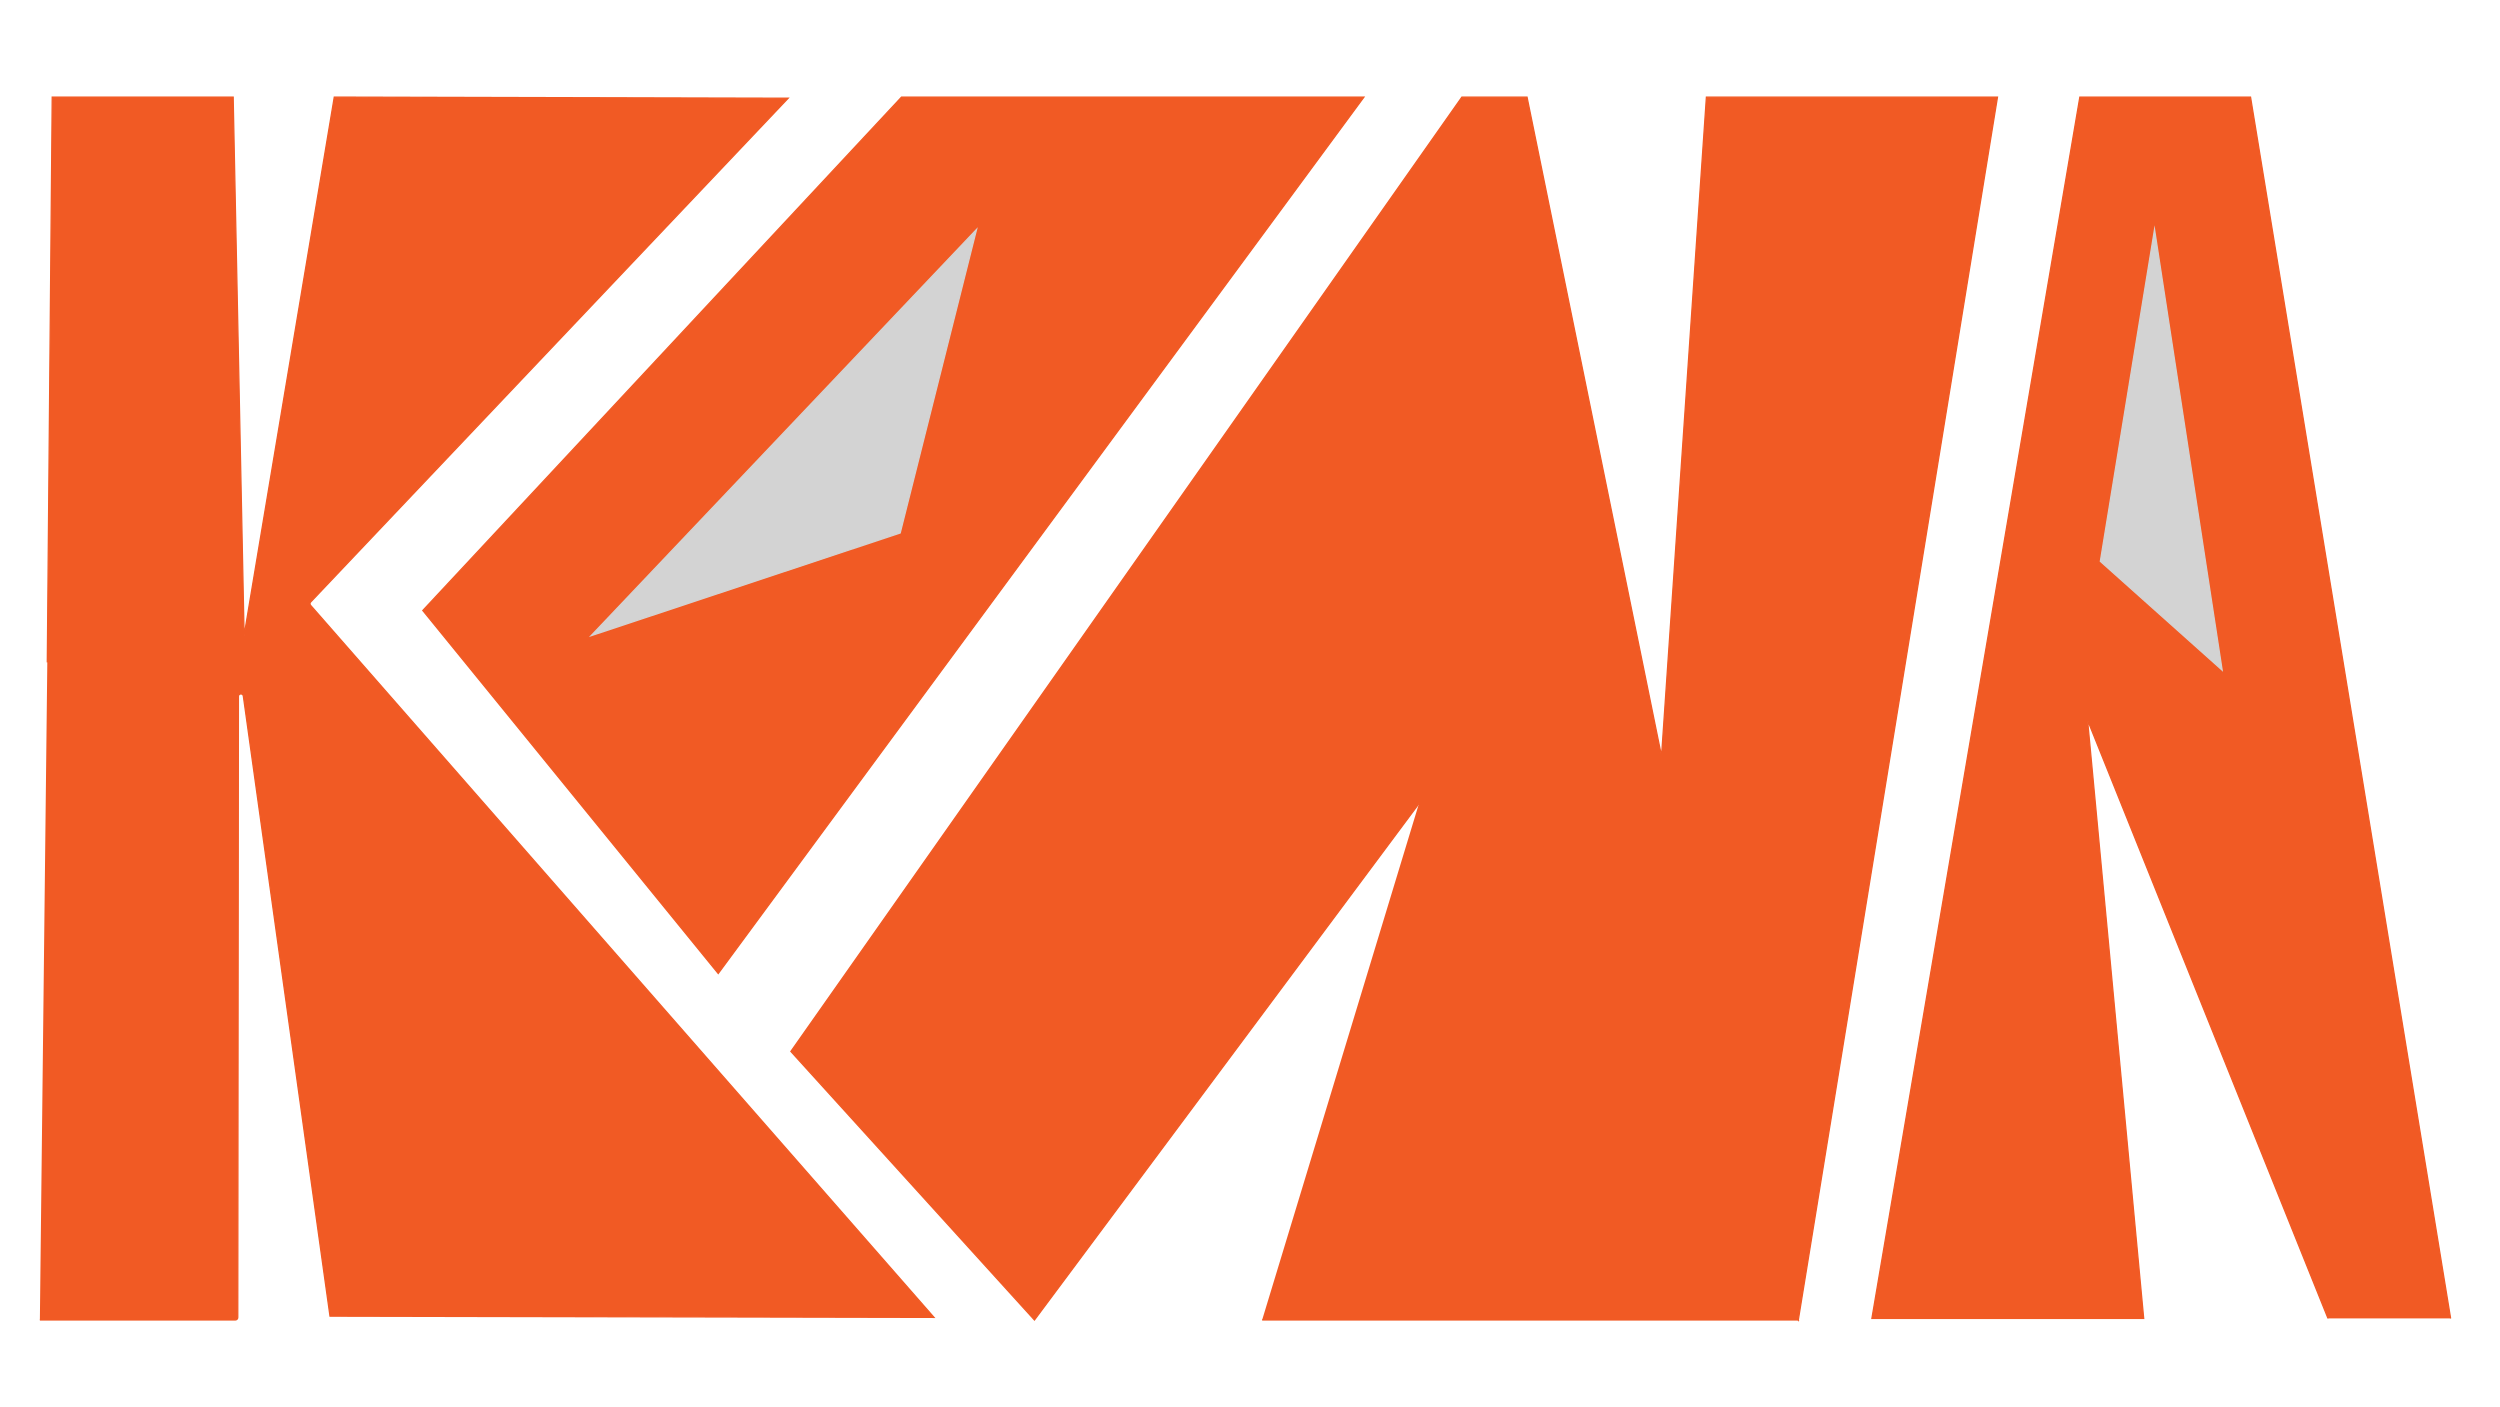
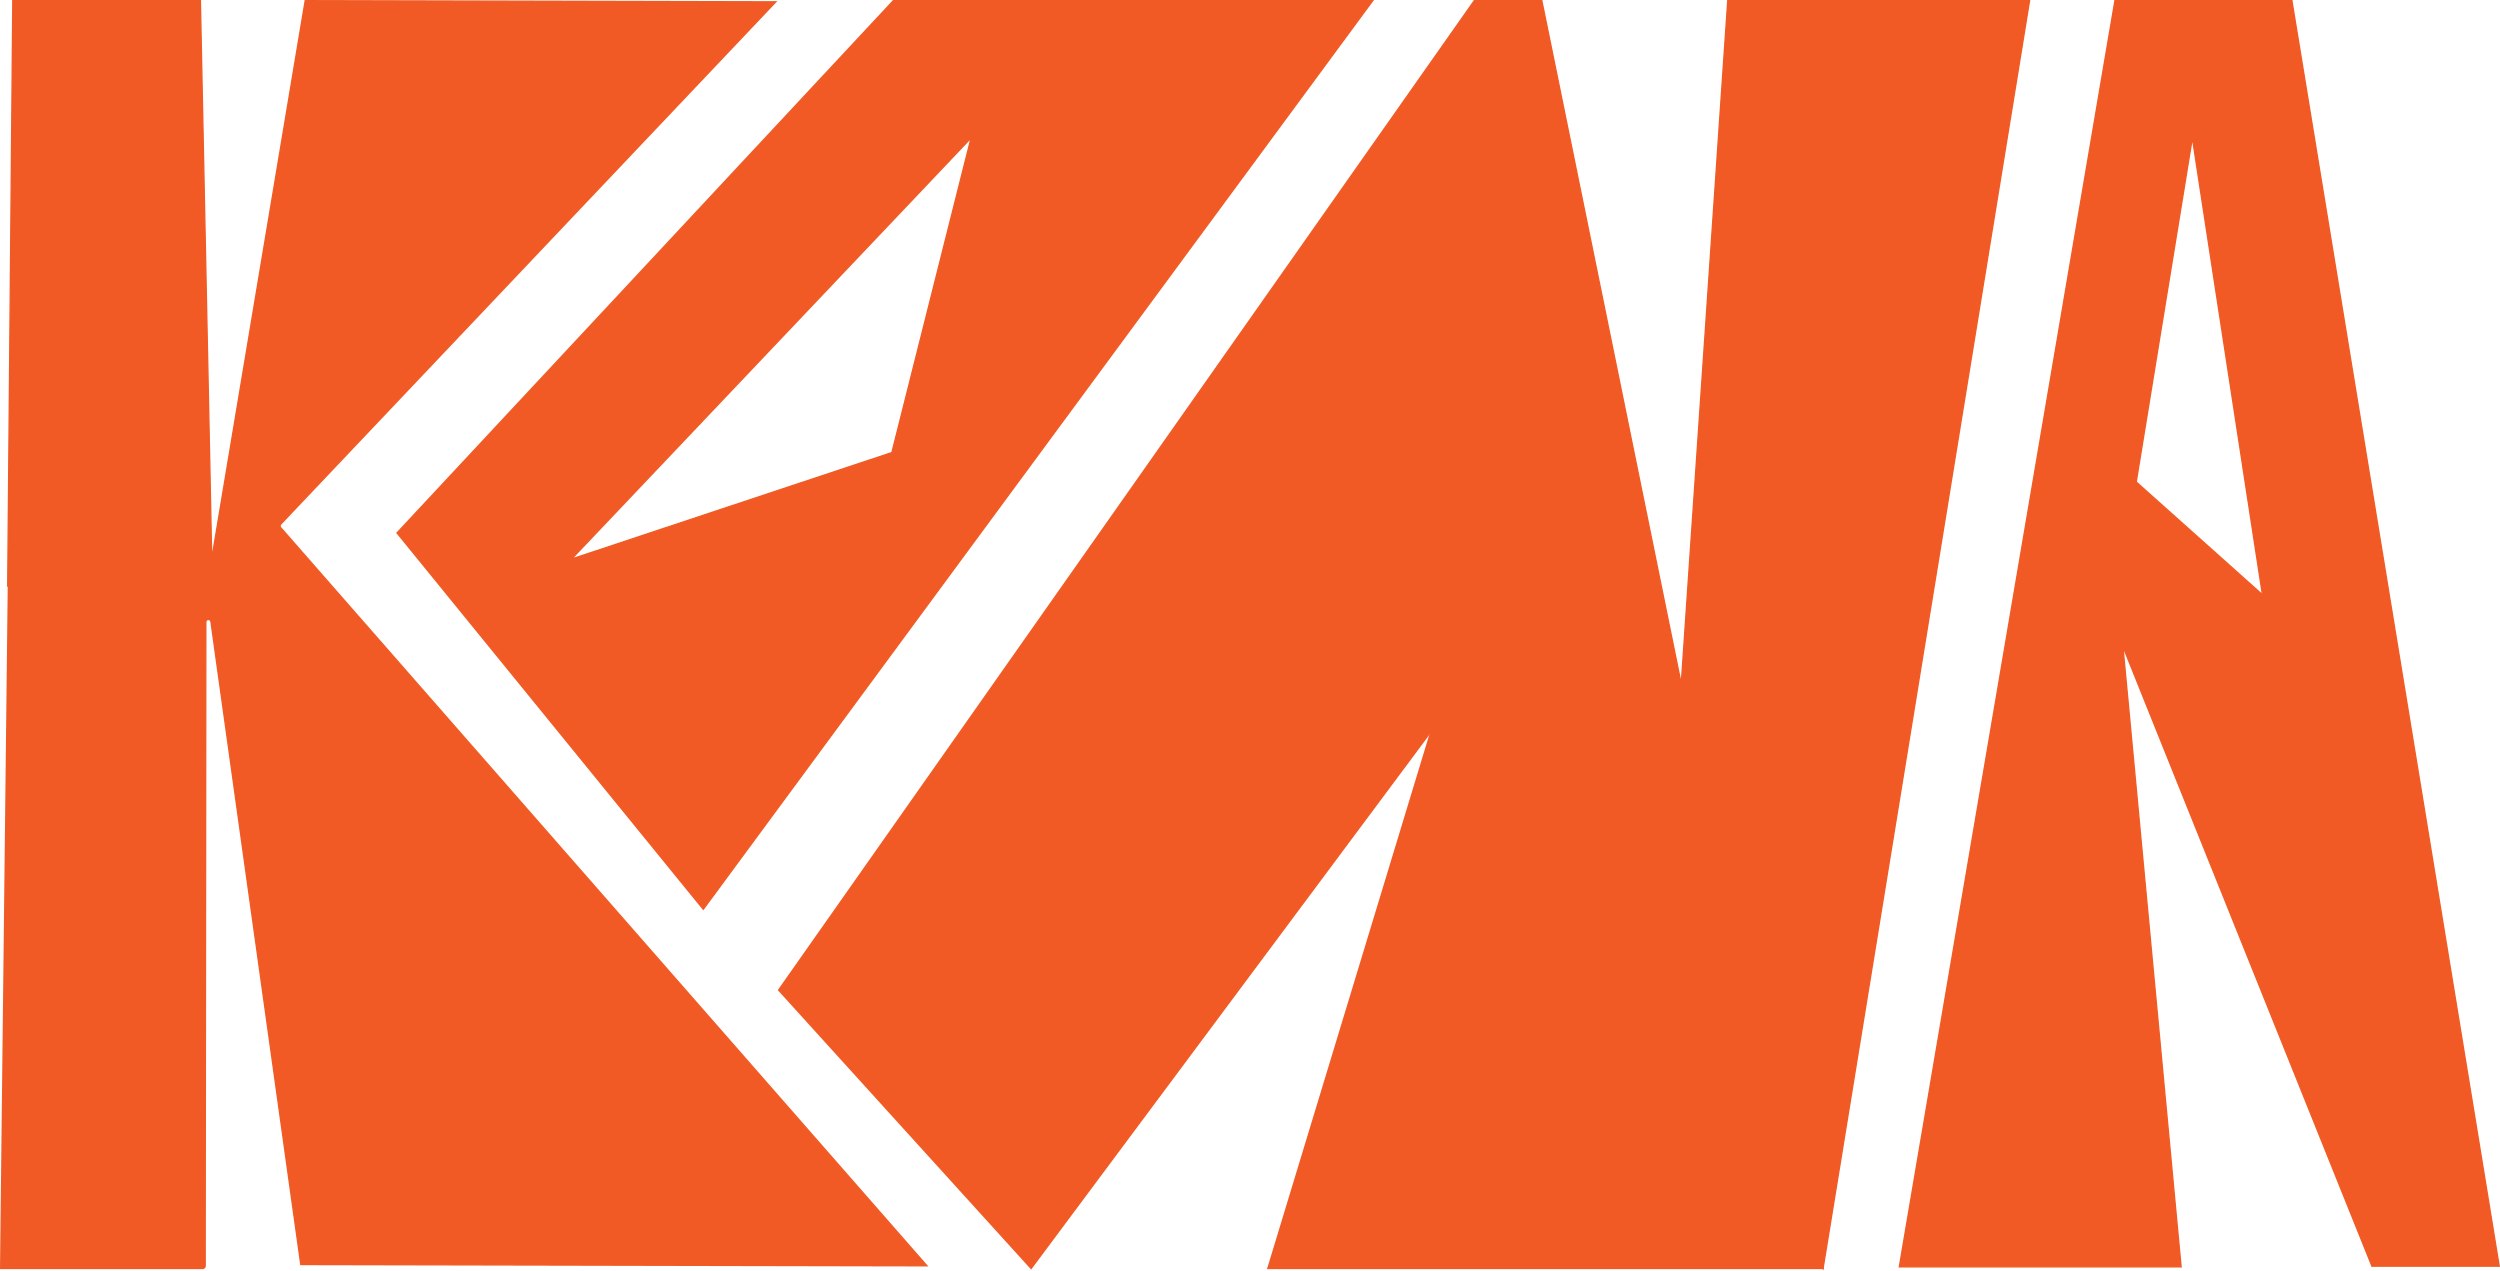
- <svg xmlns="http://www.w3.org/2000/svg" version="1.1" id="Layer_1" x="0px" y="0px" width="1920px" height="1080px" viewBox="0 0 1920 1080" style="enable-background:new 0 0 1920 1080;" xml:space="preserve">
-   <style type="text/css">
- 	.st0{fill:#F15A24;stroke:#F15A24;stroke-miterlimit:10;}
- 	.st1{fill:#D3D3D3;stroke:#000000;stroke-miterlimit:10;}
- 	.st2{fill:#D3D3D3;stroke:#D3D3D3;stroke-miterlimit:10;}
- </style>
-   <path class="st0" d="M30.62,1013.74h150.05c1.06,0.02,1.93-0.84,1.93-1.9l0.5-477.01c0-2.36,3.46-2.6,3.78-0.26l66.57,476.23  l463.84,0.95L238.54,464.91c-0.65-0.74-0.62-1.85,0.05-2.56L605.3,75.43l-348.57-0.86L187.46,488.2l-8.39-413.63H40.11l-3.78,434.16  " />
-   <polyline class="st0" points="1882.07,1012.55 1728.4,74.57 1597.33,74.57 1437.62,1012.55 1646.35,1012.55 1603.23,552.95   1787.93,1012.55 " />
-   <polygon class="st0" points="692.38,74.57 324.72,468.86 551.6,747.64 1047.49,74.57 " />
-   <polygon class="st0" points="1172.75,74.58 1122.74,74.58 607.4,807.5 794.46,1013.74 1124.68,570.27 1381.09,1013.74   1534.06,74.57 1310.52,74.58 1276.06,580.78 " />
-   <polyline class="st0" points="969.32,1013.74 1381.09,1013.74 1117.8,524.82 " />
-   <polygon class="st2" points="1654.68,176.2 1613.07,431.11 1706.61,514.68 " />
-   <polygon class="st2" points="749.99,176.2 691.34,409.32 453.99,488.2 " />
+ <svg xmlns="http://www.w3.org/2000/svg" id="Layer_1" data-name="Layer 1" viewBox="0 0 1851.95 941.13">
+   <defs>
+     <style>
+       .cls-1 {
+         fill: #f15a24;
+         stroke: #f15a24;
+         stroke-miterlimit: 10;
+       }
+     </style>
+   </defs>
+   <path class="cls-1" d="M0,939.67h150.05c1.06.02,1.93-.84,1.93-1.9l.5-477.01c0-2.36,3.46-2.6,3.78-.26l66.57,476.23,463.84.95L207.92,390.84c-.65-.74-.62-1.85.05-2.56L574.68,1.36,226.11.5l-69.27,413.63L148.44.5H9.49l-3.78,434.16" />
+   <polygon class="cls-1" points="1142.13 .5 1092.12 .5 576.78 733.42 763.84 939.67 1094.06 496.19 1350.47 939.67 1503.44 .5 1279.89 .5 1245.44 506.71 1142.13 .5" />
+   <polyline class="cls-1" points="938.7 939.67 1350.47 939.67 1087.18 450.74" />
+   <path class="cls-1" d="M1757.31,938.47l-184.7-459.6,43.11,459.6h-208.73L1566.71.5h131.07l153.67,937.97M1624.05,102.13l-41.6,254.9,93.54,83.57-51.94-338.48Z" />
+   <path class="cls-1" d="M1016.87.5l-495.89,673.06-226.88-278.78L661.76.5h355.11ZM423.37,414.13l237.34-78.88,58.66-233.12-296,312Z" />
</svg>
